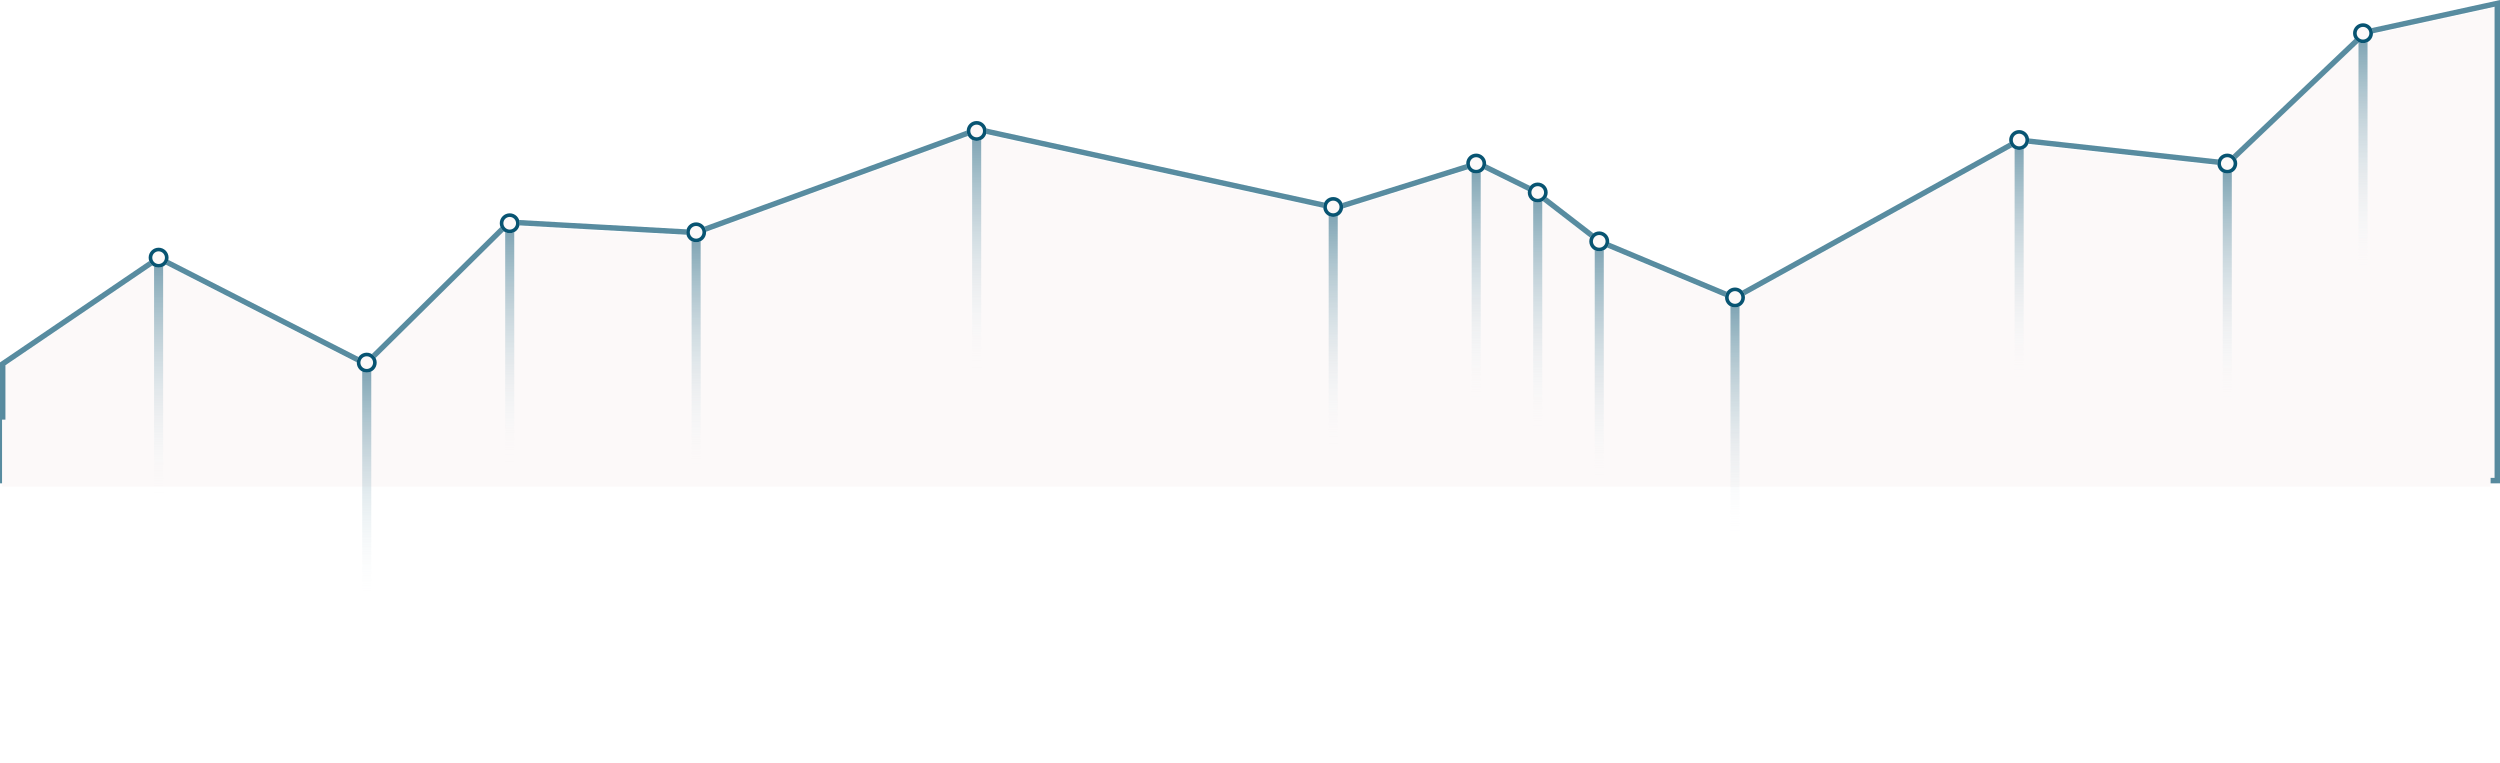
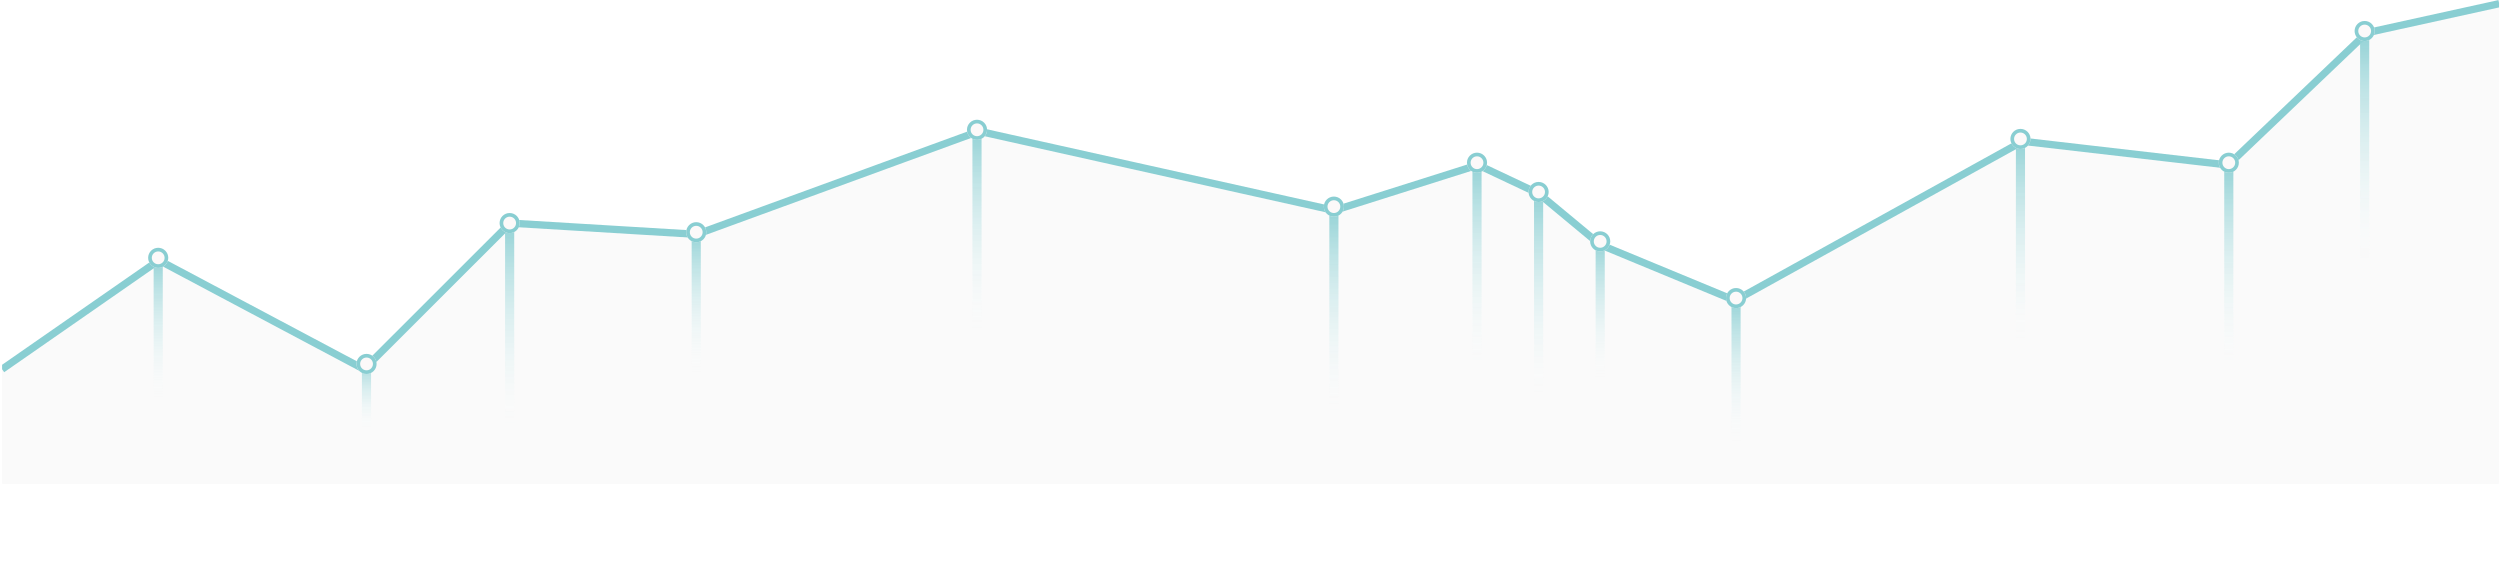
- <svg xmlns="http://www.w3.org/2000/svg" viewBox="1868.867 894.137 1381.321 421.509">
+ <svg xmlns="http://www.w3.org/2000/svg" xmlns:xlink="http://www.w3.org/1999/xlink" viewBox="0 0 1367.71 315.17">
  <defs>
-     <style>
-       .cls-1, .cls-4 {
-         fill: #fcf9f9;
-       }
- 
-       .cls-2, .cls-6 {
-         fill: none;
-       }
- 
-       .cls-2, .cls-4 {
-         stroke: #085472;
-       }
- 
-       .cls-2 {
-         stroke-width: 3px;
-         opacity: 0.672;
-       }
- 
-       .cls-3 {
-         fill: url(#linear-gradient);
-       }
- 
-       .cls-4 {
-         stroke-width: 2px;
-       }
- 
-       .cls-5 {
-         stroke: none;
-       }
-     </style>
-     <linearGradient id="linear-gradient" x1="0.5" x2="0.5" y2="1" gradientUnits="objectBoundingBox">
+     <style>.cls-1,.cls-4,.cls-7{fill:none;}.cls-2{clip-path:url(#clip-path);}.cls-3{fill:#fafafa;}.cls-4,.cls-7{stroke:#89ced2;}.cls-4{stroke-width:4px;}.cls-5{fill:url(#Degradado_sin_nombre_13);}.cls-6{fill:#fcf9f9;}.cls-7{stroke-width:2px;}.cls-8{fill:url(#Degradado_sin_nombre_13-2);}.cls-9{fill:url(#Degradado_sin_nombre_13-3);}.cls-10{fill:url(#Degradado_sin_nombre_13-4);}.cls-11{fill:url(#Degradado_sin_nombre_13-5);}.cls-12{fill:url(#Degradado_sin_nombre_13-6);}.cls-13{fill:url(#Degradado_sin_nombre_13-7);}.cls-14{fill:url(#Degradado_sin_nombre_13-8);}.cls-15{fill:url(#Degradado_sin_nombre_13-9);}.cls-16{fill:url(#Degradado_sin_nombre_13-10);}.cls-17{fill:url(#Degradado_sin_nombre_13-11);}.cls-18{fill:url(#Degradado_sin_nombre_13-12);}.cls-19{fill:url(#Degradado_sin_nombre_13-13);}</style>
+     <clipPath id="clip-path">
+       <rect class="cls-1" x="1.14" width="1366.04" height="264.74" />
+     </clipPath>
+     <linearGradient id="Degradado_sin_nombre_13" x1="1620.67" y1="628.95" x2="1620.67" y2="628.33" gradientTransform="matrix(-5, 0, 0, 223.62, 8189.91, -140369.62)" gradientUnits="userSpaceOnUse">
      <stop offset="0" stop-color="#fcf9f9" stop-opacity="0" />
-       <stop offset="0.394" stop-color="#fff" stop-opacity="0" />
-       <stop offset="1" stop-color="#085472" stop-opacity="0.569" />
+       <stop offset="0.39" stop-color="#fff" stop-opacity="0" />
+       <stop offset="1" stop-color="#89ced2" />
    </linearGradient>
+     <linearGradient id="Degradado_sin_nombre_13-2" x1="1620.67" y1="614.7" x2="1620.67" y2="613.7" gradientTransform="matrix(-5, 0, 0, 68.11, 8303.88, -41604.35)" xlink:href="#Degradado_sin_nombre_13" />
+     <linearGradient id="Degradado_sin_nombre_13-3" x1="1620.67" y1="629.2" x2="1620.67" y2="628.33" gradientTransform="matrix(-5, 0, 0, 223.62, 8382.18, -140388.63)" xlink:href="#Degradado_sin_nombre_13" />
+     <linearGradient id="Degradado_sin_nombre_13-4" x1="1620.67" y1="628.95" x2="1620.67" y2="628.33" gradientTransform="matrix(-5, 0, 0, 223.62, 8484.25, -140383.63)" xlink:href="#Degradado_sin_nombre_13" />
+     <linearGradient id="Degradado_sin_nombre_13-5" x1="1620.67" y1="629.2" x2="1620.67" y2="628.33" gradientTransform="matrix(-5, 0, 0, 223.62, 8637.87, -140439.67)" xlink:href="#Degradado_sin_nombre_13" />
+     <linearGradient id="Degradado_sin_nombre_13-6" x1="1620.67" y1="629.2" x2="1620.67" y2="628.33" gradientTransform="matrix(-5, 0, 0, 223.62, 8833.11, -140397.64)" xlink:href="#Degradado_sin_nombre_13" />
+     <linearGradient id="Degradado_sin_nombre_13-7" x1="1620.67" y1="629.2" x2="1620.67" y2="628.33" gradientTransform="matrix(-5, 0, 0, 223.62, 8911.4, -140421.66)" xlink:href="#Degradado_sin_nombre_13" />
+     <linearGradient id="Degradado_sin_nombre_13-8" x1="1620.67" y1="629.2" x2="1620.67" y2="628.33" gradientTransform="matrix(-5, 0, 0, 223.62, 8945.1, -140405.64)" xlink:href="#Degradado_sin_nombre_13" />
+     <linearGradient id="Degradado_sin_nombre_13-9" x1="1620.67" y1="628.93" x2="1620.67" y2="628.33" gradientTransform="matrix(-5, 0, 0, 223.62, 8978.79, -140378.62)" xlink:href="#Degradado_sin_nombre_13" />
+     <linearGradient id="Degradado_sin_nombre_13-10" x1="1620.67" y1="628.95" x2="1620.67" y2="628.33" gradientTransform="matrix(-5, 0, 0, 223.62, 9053.12, -140347.6)" xlink:href="#Degradado_sin_nombre_13" />
+     <linearGradient id="Degradado_sin_nombre_13-11" x1="1620.67" y1="629.2" x2="1620.67" y2="628.33" gradientTransform="matrix(-5, 0, 0, 223.62, 9208.72, -140434.67)" xlink:href="#Degradado_sin_nombre_13" />
+     <linearGradient id="Degradado_sin_nombre_13-12" x1="1620.67" y1="629.2" x2="1620.67" y2="628.33" gradientTransform="matrix(-5, 0, 0, 223.62, 9322.69, -140421.66)" xlink:href="#Degradado_sin_nombre_13" />
+     <linearGradient id="Degradado_sin_nombre_13-13" x1="1620.67" y1="629.33" x2="1620.67" y2="628.33" gradientTransform="matrix(-5, 0, 0, 223.62, 9397.02, -140493.71)" xlink:href="#Degradado_sin_nombre_13" />
  </defs>
-   <g id="Group_69" data-name="Group 69" transform="translate(1879 393)">
-     <path id="Path_3588" data-name="Path 3588" class="cls-1" d="M3281,1697.156l86.106-58.508,114.52,58.508,79.256-78.273,103.136,5.754,155.811-57.012,197.74,43.348,78.571-24.633,30.969,15.281,36.2,27.93,74.548,31.18,157.414-87.18,115.158,12.789,76.158-72.449,72.733-15.89v263.392H3281Z" transform="translate(-3289.633 -993)" />
-     <path id="Path_3590" data-name="Path 3590" class="cls-2" d="M3281,1697.156l86.106-58.508,114.52,58.508,79.256-78.273,103.136,5.754,155.811-57.012,197.74,43.348,78.571-24.633,30.969,15.281,36.2,27.93,74.548,31.18,157.414-87.18,115.158,12.789,76.158-72.449,72.733-15.89v263.682H3281Z" transform="translate(-3289.633 -995)" />
-     <rect id="Rectangle_712" data-name="Rectangle 712" class="cls-1" width="1375" height="37" transform="translate(-9 733)" />
-     <g id="Group_67" data-name="Group 67" transform="translate(0 28)">
-       <g id="Symbol_6_1" data-name="Symbol 6 – 1">
-         <rect id="Rectangle_689" data-name="Rectangle 689" class="cls-3" width="5" height="223.623" transform="translate(80 836.646) rotate(180)" />
-         <g id="Ellipse_1" data-name="Ellipse 1" class="cls-4" transform="translate(72 610)">
-           <circle class="cls-5" cx="5.5" cy="5.5" r="5.5" />
-           <circle class="cls-6" cx="5.5" cy="5.5" r="4.5" />
-         </g>
-       </g>
-       <g id="Symbol_6_2" data-name="Symbol 6 – 2" transform="translate(115 58)">
-         <rect id="Rectangle_689-2" data-name="Rectangle 689" class="cls-3" width="5" height="223.623" transform="translate(80 836.646) rotate(180)" />
-         <g id="Ellipse_1-2" data-name="Ellipse 1" class="cls-4" transform="translate(72 610)">
-           <circle class="cls-5" cx="5.5" cy="5.5" r="5.5" />
-           <circle class="cls-6" cx="5.5" cy="5.5" r="4.5" />
-         </g>
-       </g>
-       <g id="Symbol_6_3" data-name="Symbol 6 – 3" transform="translate(194 -19)">
-         <rect id="Rectangle_689-3" data-name="Rectangle 689" class="cls-3" width="5" height="223.623" transform="translate(80 836.646) rotate(180)" />
-         <g id="Ellipse_1-3" data-name="Ellipse 1" class="cls-4" transform="translate(72 610)">
-           <circle class="cls-5" cx="5.5" cy="5.5" r="5.5" />
-           <circle class="cls-6" cx="5.5" cy="5.5" r="4.5" />
-         </g>
-       </g>
-       <g id="Symbol_6_4" data-name="Symbol 6 – 4" transform="translate(297 -14)">
-         <rect id="Rectangle_689-4" data-name="Rectangle 689" class="cls-3" width="5" height="223.623" transform="translate(80 836.646) rotate(180)" />
-         <g id="Ellipse_1-4" data-name="Ellipse 1" class="cls-4" transform="translate(72 610)">
-           <circle class="cls-5" cx="5.5" cy="5.5" r="5.5" />
-           <circle class="cls-6" cx="5.5" cy="5.5" r="4.5" />
-         </g>
-       </g>
-       <g id="Symbol_6_5" data-name="Symbol 6 – 5" transform="translate(452 -70)">
-         <rect id="Rectangle_689-5" data-name="Rectangle 689" class="cls-3" width="5" height="223.623" transform="translate(80 836.646) rotate(180)" />
-         <g id="Ellipse_1-5" data-name="Ellipse 1" class="cls-4" transform="translate(72 610)">
-           <circle class="cls-5" cx="5.5" cy="5.5" r="5.5" />
-           <circle class="cls-6" cx="5.5" cy="5.5" r="4.5" />
-         </g>
-       </g>
-       <g id="Symbol_6_6" data-name="Symbol 6 – 6" transform="translate(649 -28)">
-         <rect id="Rectangle_689-6" data-name="Rectangle 689" class="cls-3" width="5" height="223.623" transform="translate(80 836.646) rotate(180)" />
-         <g id="Ellipse_1-6" data-name="Ellipse 1" class="cls-4" transform="translate(72 610)">
-           <circle class="cls-5" cx="5.5" cy="5.5" r="5.5" />
-           <circle class="cls-6" cx="5.5" cy="5.5" r="4.5" />
-         </g>
-       </g>
-       <g id="Symbol_6_7" data-name="Symbol 6 – 7" transform="translate(728 -52)">
-         <rect id="Rectangle_689-7" data-name="Rectangle 689" class="cls-3" width="5" height="223.623" transform="translate(80 836.646) rotate(180)" />
-         <g id="Ellipse_1-7" data-name="Ellipse 1" class="cls-4" transform="translate(72 610)">
-           <circle class="cls-5" cx="5.5" cy="5.5" r="5.5" />
-           <circle class="cls-6" cx="5.5" cy="5.5" r="4.5" />
-         </g>
-       </g>
-       <g id="Symbol_6_8" data-name="Symbol 6 – 8" transform="translate(762 -36)">
-         <rect id="Rectangle_689-8" data-name="Rectangle 689" class="cls-3" width="5" height="223.623" transform="translate(80 836.646) rotate(180)" />
-         <g id="Ellipse_1-8" data-name="Ellipse 1" class="cls-4" transform="translate(72 610)">
-           <circle class="cls-5" cx="5.5" cy="5.5" r="5.5" />
-           <circle class="cls-6" cx="5.5" cy="5.5" r="4.5" />
-         </g>
-       </g>
-       <g id="Symbol_6_9" data-name="Symbol 6 – 9" transform="translate(796 -9)">
-         <rect id="Rectangle_689-9" data-name="Rectangle 689" class="cls-3" width="5" height="223.623" transform="translate(80 836.646) rotate(180)" />
-         <g id="Ellipse_1-9" data-name="Ellipse 1" class="cls-4" transform="translate(72 610)">
-           <circle class="cls-5" cx="5.5" cy="5.5" r="5.5" />
-           <circle class="cls-6" cx="5.5" cy="5.5" r="4.5" />
-         </g>
-       </g>
-       <g id="Symbol_6_10" data-name="Symbol 6 – 10" transform="translate(871 22)">
-         <rect id="Rectangle_689-10" data-name="Rectangle 689" class="cls-3" width="5" height="223.623" transform="translate(80 836.646) rotate(180)" />
-         <g id="Ellipse_1-10" data-name="Ellipse 1" class="cls-4" transform="translate(72 610)">
-           <circle class="cls-5" cx="5.5" cy="5.5" r="5.5" />
-           <circle class="cls-6" cx="5.5" cy="5.5" r="4.5" />
-         </g>
-       </g>
-       <g id="Symbol_6_11" data-name="Symbol 6 – 11" transform="translate(1028 -65)">
-         <rect id="Rectangle_689-11" data-name="Rectangle 689" class="cls-3" width="5" height="223.623" transform="translate(80 836.646) rotate(180)" />
-         <g id="Ellipse_1-11" data-name="Ellipse 1" class="cls-4" transform="translate(72 610)">
-           <circle class="cls-5" cx="5.5" cy="5.5" r="5.5" />
-           <circle class="cls-6" cx="5.5" cy="5.5" r="4.5" />
-         </g>
-       </g>
-       <g id="Symbol_6_12" data-name="Symbol 6 – 12" transform="translate(1143 -52)">
-         <rect id="Rectangle_689-12" data-name="Rectangle 689" class="cls-3" width="5" height="223.623" transform="translate(80 836.646) rotate(180)" />
-         <g id="Ellipse_1-12" data-name="Ellipse 1" class="cls-4" transform="translate(72 610)">
-           <circle class="cls-5" cx="5.5" cy="5.5" r="5.5" />
-           <circle class="cls-6" cx="5.5" cy="5.5" r="4.5" />
-         </g>
-       </g>
-       <g id="Symbol_6_13" data-name="Symbol 6 – 13" transform="translate(1218 -124)">
-         <rect id="Rectangle_689-13" data-name="Rectangle 689" class="cls-3" width="5" height="223.623" transform="translate(80 836.646) rotate(180)" />
-         <g id="Ellipse_1-13" data-name="Ellipse 1" class="cls-4" transform="translate(72 610)">
-           <circle class="cls-5" cx="5.5" cy="5.5" r="5.5" />
-           <circle class="cls-6" cx="5.5" cy="5.5" r="4.5" />
+   <g id="Capa_2" data-name="Capa 2">
+     <g id="Capa_1-2" data-name="Capa 1">
+       <g class="cls-2">
+         <g id="Group_1125" data-name="Group 1125">
+           <path id="Path_3588" data-name="Path 3588" class="cls-3" d="M1.14,201.76l85.34-58.55L200,201.76l78.55-78.33,102.22,5.76L535.16,72.13l196,43.38L809,90.86l30.69,15.29,35.88,27.95,73.88,31.2,156-87.24,114.13,12.8,75.48-72.5,72.08-15.9,0,262.28H1.14Z" />
+           <path id="Path_3597" data-name="Path 3597" class="cls-4" d="M1.14,202l85.78-59.62L199.13,202l80-79.94,102,6.15L535.55,71.79l194.37,43.34,78.66-24.89,33.18,15.65,33.71,28,73.75,30.52,157.37-87.12,112.42,13,75.85-72.36L1367.28,2" />
+           <g id="Group_67" data-name="Group 67">
+             <g id="Symbol_6_26" data-name="Symbol 6 26">
+               <path id="Path_3600" data-name="Path 3600" class="cls-5" d="M89.05,278.14h-5V138.58h5Z" />
+               <g id="Ellipse_1" data-name="Ellipse 1">
+                 <circle class="cls-6" cx="86.55" cy="141.06" r="5.5" />
+                 <circle class="cls-7" cx="86.55" cy="141.06" r="4.5" />
+               </g>
+             </g>
+             <path id="Path_3598" data-name="Path 3598" class="cls-8" d="M203,264.74h-5V196.63h5Z" />
+             <g id="Ellipse_1-2" data-name="Ellipse 1-2">
+               <ellipse class="cls-6" cx="200.53" cy="199.1" rx="5.5" ry="5.5" />
+               <ellipse class="cls-7" cx="200.53" cy="199.1" rx="4.5" ry="4.5" />
+             </g>
+             <g id="Symbol_6_27" data-name="Symbol 6 27">
+               <path id="Path_3600-2" data-name="Path 3600-2" class="cls-9" d="M281.32,315.17h-5V119.57h5Z" />
+               <g id="Ellipse_1-3" data-name="Ellipse 1-3">
+                 <circle class="cls-6" cx="278.82" cy="122.04" r="5.5" />
+                 <circle class="cls-7" cx="278.82" cy="122.04" r="4.5" />
+               </g>
+             </g>
+             <g id="Symbol_6_28" data-name="Symbol 6 28">
+               <path id="Path_3600-3" data-name="Path 3600-3" class="cls-10" d="M383.4,264.13h-5V124.57h5Z" />
+               <g id="Ellipse_1-4" data-name="Ellipse 1-4">
+                 <circle class="cls-6" cx="380.9" cy="127.05" r="5.5" />
+                 <circle class="cls-7" cx="380.9" cy="127.05" r="4.5" />
+               </g>
+             </g>
+             <g id="Symbol_6_29" data-name="Symbol 6 29">
+               <path id="Path_3600-4" data-name="Path 3600-4" class="cls-11" d="M537,264.13h-5V68.53h5Z" />
+               <g id="Ellipse_1-5" data-name="Ellipse 1-5">
+                 <circle class="cls-6" cx="534.51" cy="71.01" r="5.5" />
+                 <circle class="cls-7" cx="534.51" cy="71.01" r="4.5" />
+               </g>
+             </g>
+             <g id="Symbol_6_30" data-name="Symbol 6 30">
+               <path id="Path_3600-5" data-name="Path 3600-5" class="cls-12" d="M732.25,306.16h-5V110.56h5Z" />
+               <g id="Ellipse_1-6" data-name="Ellipse 1-6">
+                 <circle class="cls-6" cx="729.75" cy="113.04" r="5.5" />
+                 <circle class="cls-7" cx="729.75" cy="113.04" r="4.5" />
+               </g>
+             </g>
+             <g id="Symbol_6_31" data-name="Symbol 6 31">
+               <path id="Path_3600-6" data-name="Path 3600-6" class="cls-13" d="M810.55,282.14h-5V86.54h5Z" />
+               <g id="Ellipse_1-7" data-name="Ellipse 1-7">
+                 <circle class="cls-6" cx="808.05" cy="89.02" r="5.5" />
+                 <circle class="cls-7" cx="808.05" cy="89.02" r="4.5" />
+               </g>
+             </g>
+             <g id="Symbol_6_32" data-name="Symbol 6 32">
+               <path id="Path_3600-7" data-name="Path 3600-7" class="cls-14" d="M844.24,298.16h-5V102.55h5Z" />
+               <g id="Ellipse_1-8" data-name="Ellipse 1-8">
+                 <circle class="cls-6" cx="841.74" cy="105.03" r="5.5" />
+                 <circle class="cls-7" cx="841.74" cy="105.03" r="4.5" />
+               </g>
+             </g>
+             <g id="Symbol_6_33" data-name="Symbol 6 33">
+               <path id="Path_3600-8" data-name="Path 3600-8" class="cls-15" d="M877.94,264.74h-5V129.57h5Z" />
+               <g id="Ellipse_1-9" data-name="Ellipse 1-9">
+                 <circle class="cls-6" cx="875.44" cy="132.05" r="5.5" />
+                 <circle class="cls-7" cx="875.44" cy="132.05" r="4.5" />
+               </g>
+             </g>
+             <g id="Symbol_6_34" data-name="Symbol 6 34">
+               <path id="Path_3600-9" data-name="Path 3600-9" class="cls-16" d="M952.27,300.16h-5V160.6h5Z" />
+               <g id="Ellipse_1-10" data-name="Ellipse 1-10">
+                 <circle class="cls-6" cx="949.77" cy="163.07" r="5.5" />
+                 <circle class="cls-7" cx="949.77" cy="163.07" r="4.5" />
+               </g>
+             </g>
+             <g id="Symbol_6_35" data-name="Symbol 6 35">
+               <path id="Path_3600-10" data-name="Path 3600-10" class="cls-17" d="M1107.86,269.13h-5V73.53h5Z" />
+               <g id="Ellipse_1-11" data-name="Ellipse 1-11">
+                 <circle class="cls-6" cx="1105.36" cy="76.01" r="5.5" />
+                 <circle class="cls-7" cx="1105.36" cy="76.01" r="4.5" />
+               </g>
+             </g>
+             <g id="Symbol_6_36" data-name="Symbol 6 36">
+               <path id="Path_3600-11" data-name="Path 3600-11" class="cls-18" d="M1221.84,282.14h-5V86.54h5Z" />
+               <g id="Ellipse_1-12" data-name="Ellipse 1-12">
+                 <circle class="cls-6" cx="1219.34" cy="89.02" r="5.5" />
+                 <circle class="cls-7" cx="1219.34" cy="89.02" r="4.5" />
+               </g>
+             </g>
+             <g id="Symbol_6_37" data-name="Symbol 6 37">
+               <path id="Path_3600-12" data-name="Path 3600-12" class="cls-19" d="M1296.17,238.11h-5V14.49h5Z" />
+               <g id="Ellipse_1-13" data-name="Ellipse 1-13">
+                 <circle class="cls-6" cx="1293.67" cy="16.97" r="5.5" />
+                 <circle class="cls-7" cx="1293.67" cy="16.97" r="4.5" />
+               </g>
+             </g>
+           </g>
        </g>
      </g>
    </g>
  </g>
</svg>
